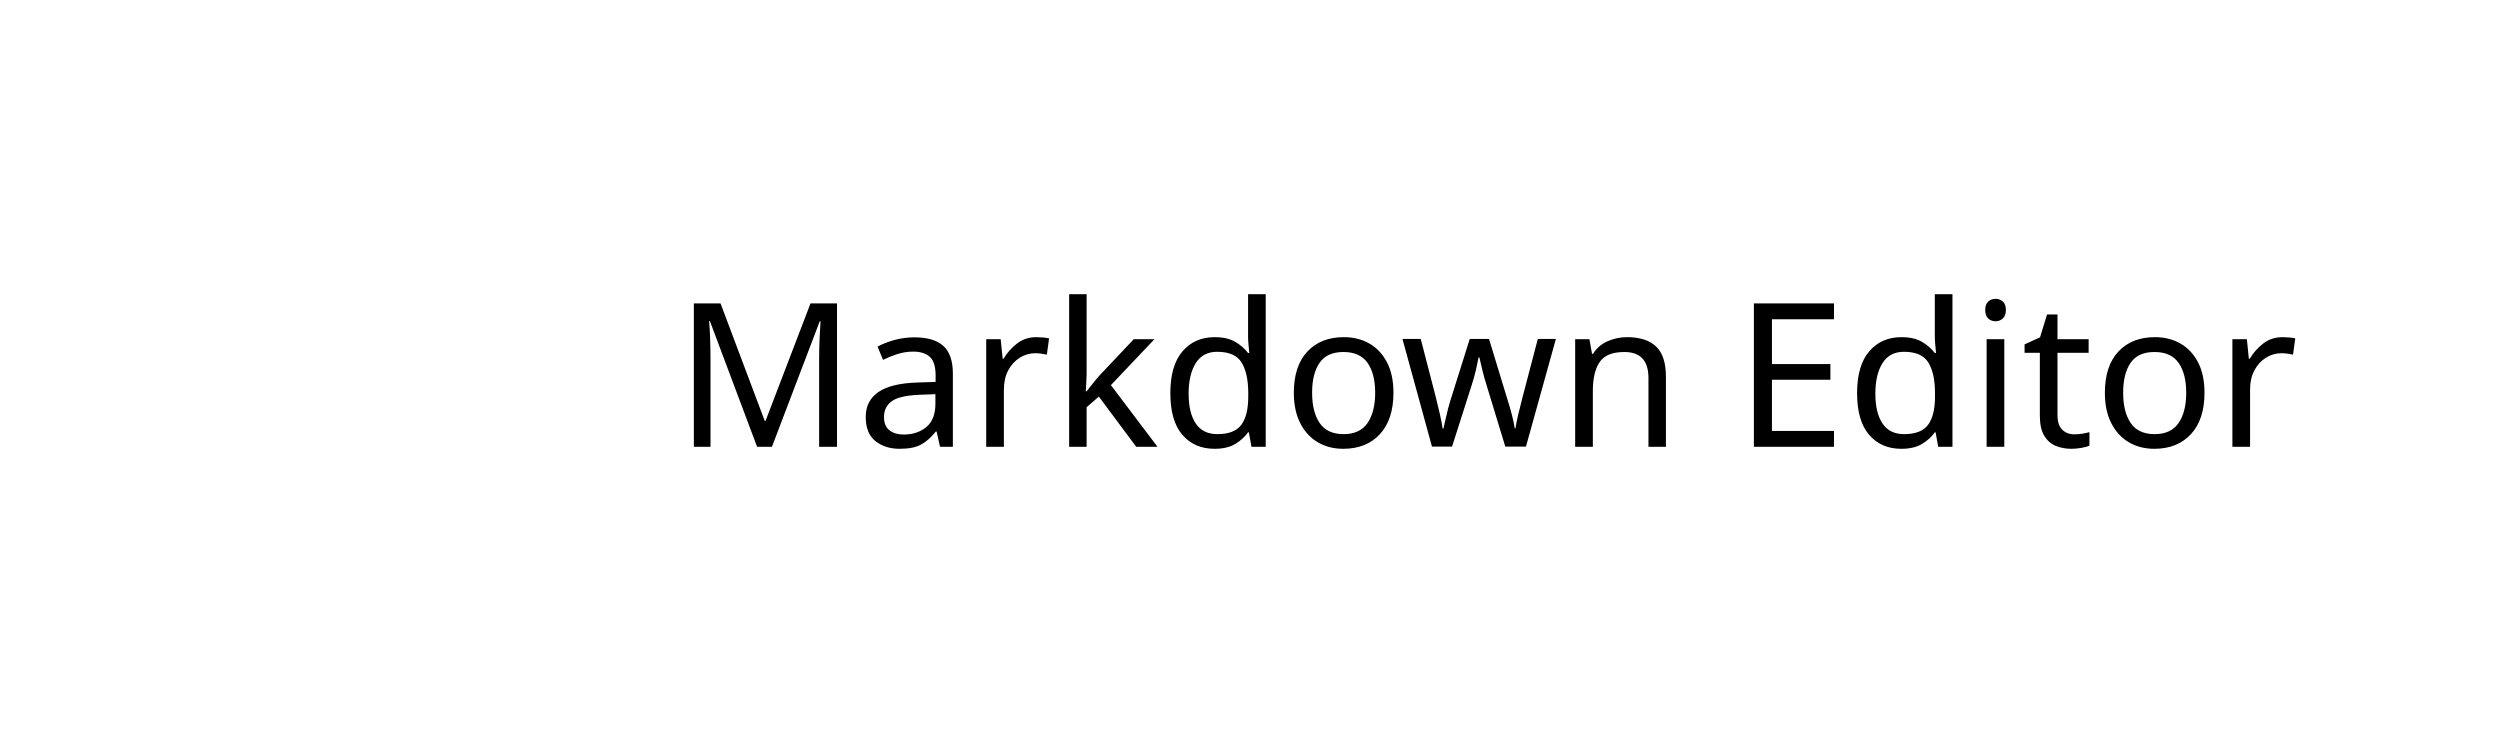
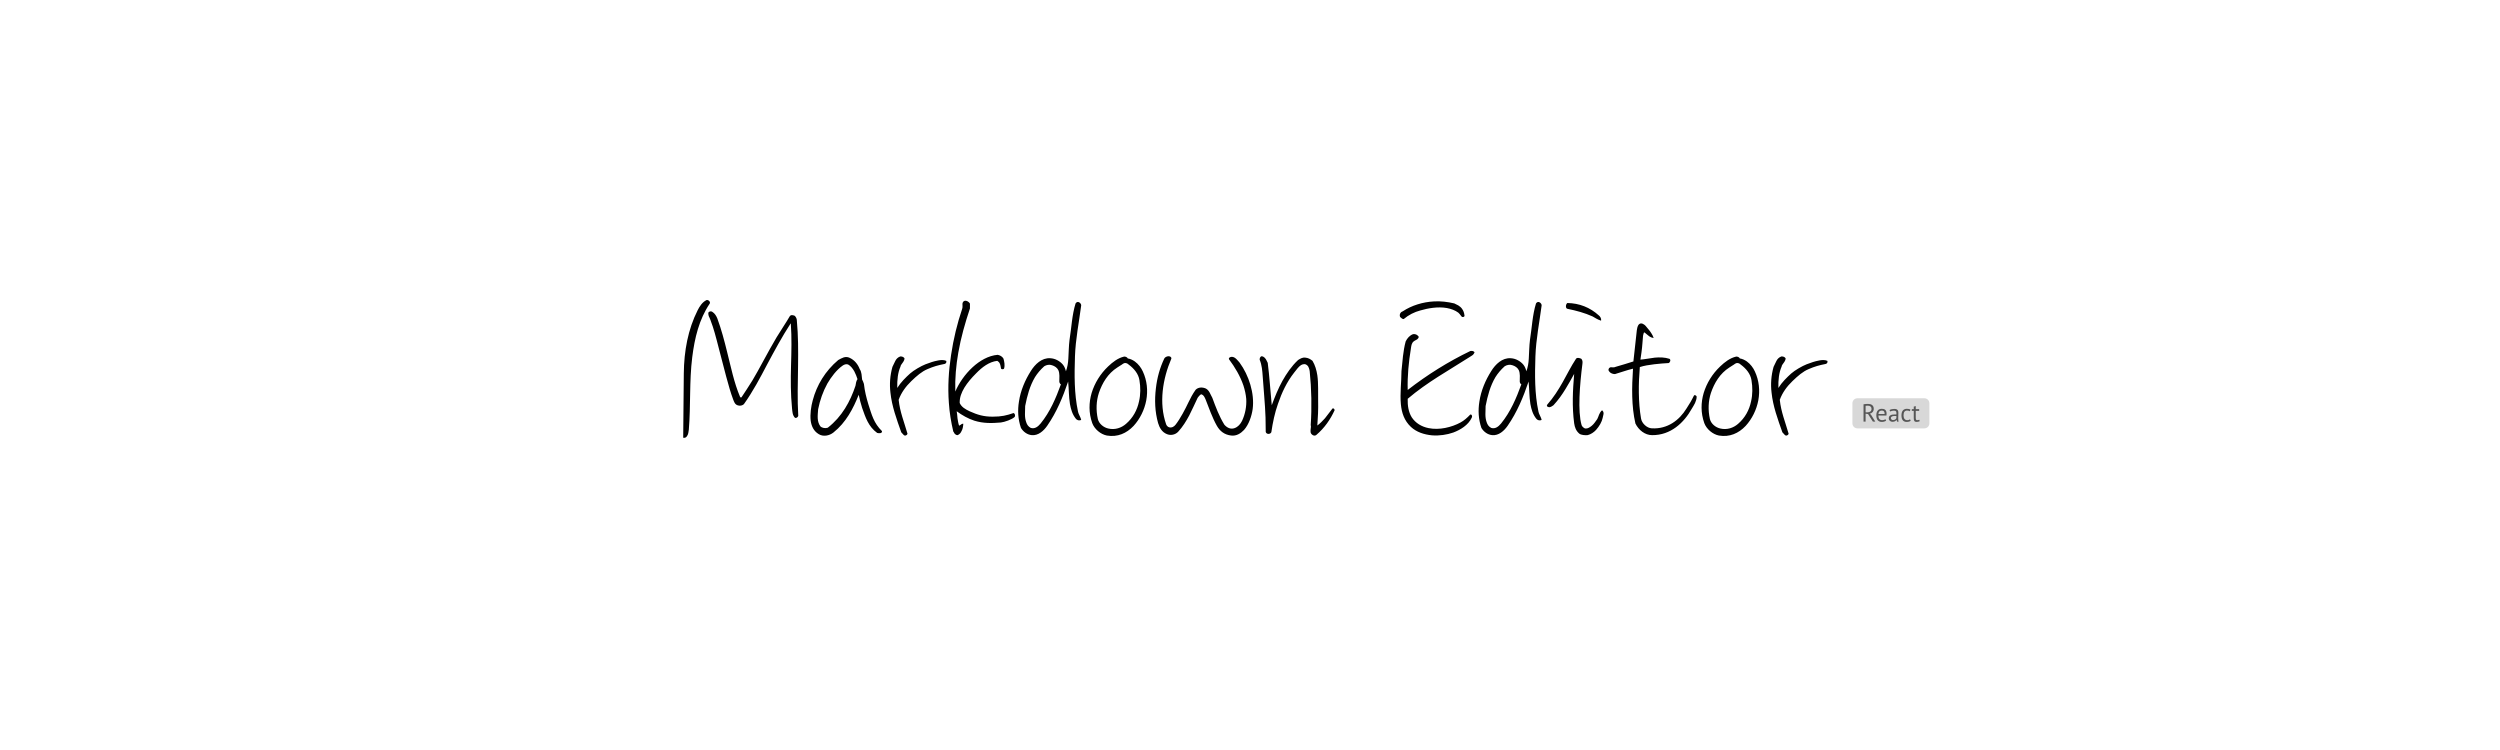
<svg xmlns="http://www.w3.org/2000/svg" width="1494" height="448" viewBox="0 0 1494 448">
-   <text fill-rule="evenodd" font-family="MLingWaiMedium-TC, LingWai TC" font-size="120" font-weight="400">
-     <tspan x="403" y="267">Markdown Editor</tspan>
-   </text>
+   <g fill="none" fill-rule="evenodd">
+     <path fill="#000" d="M475.12,249.72 C473.56,248.16 473.56,246.12 473.32,244.08 C472.48,235.56 472.48,227.04 472.72,218.52 C472.96,210.24 473.2,201.96 472.6,193.44 C472.6,193.44 472.6,193.32 472.48,193.32 C467.32,201.24 462.88,209.52 458.44,217.8 C456.28,221.88 454.24,225.84 451.96,229.8 C449.68,233.76 447.28,237.72 444.52,241.56 C443.56,242.4 442.24,242.64 441.04,242.28 C439.12,241.8 438.64,240 438.04,238.44 C435.4,231.48 432.52,219.24 429.76,208.92 C428.8,205.2 427.96,201.84 427.12,198.96 C426.28,196.08 425.56,193.8 424.96,192.36 C424.72,191.52 424.36,190.68 424,189.84 C423.52,189 423.28,188.16 423.28,186.96 C423.76,185.88 425.08,185.88 425.68,186.36 C427.24,187.32 428.08,188.88 428.68,190.32 C431.08,196.8 432.88,203.64 434.56,210.48 C436.84,219.48 438.64,228.6 442.24,237.12 C442.24,237.48 442.96,237.6 443.08,237.48 C444.88,234.84 447.28,231.12 449.68,227.28 C453.4,221.16 458.8,210.48 464.08,201.6 C466.48,197.64 470.2,192.12 471.88,189.12 C472.6,187.92 473.92,188.28 475,188.76 C475.72,189.6 476.2,190.44 476.2,191.64 C477.04,200.4 477.04,209.64 476.92,218.76 C476.8,228.72 476.44,238.8 477.04,248.52 C476.8,249.36 475.84,249.96 475.12,249.72 Z M413.68,213.48 C411.88,227.88 412.84,242.28 411.64,256.8 C411.4,258 411.4,259.44 410.68,260.4 C410.2,261.36 409.36,261.84 408.28,261.6 L408.64,223.2 C408.76,209.76 411.16,196.8 416.92,185.4 C418,183.24 419.68,180.48 422.32,179.28 C423.52,179.16 424.72,180.48 424.12,181.44 C417.76,190.92 415.12,201.96 413.68,213.48 Z M524.2,258.72 C518.92,254.88 517.24,249.48 515.2,243.72 C514.36,241.2 513.76,238.56 513.16,235.92 C509.92,244.08 505.6,252.48 498.04,258.48 C495.64,260.4 491.92,261.12 489.28,259.44 C486.28,257.64 484.96,254.76 484.48,251.52 C484,247.44 484.72,242.76 485.68,239.28 C488.08,230.16 493.12,221.76 500.92,215.16 C502,214.56 503.08,213.96 504.16,213.6 C505.36,213.24 506.56,213.24 507.76,213.84 C510.64,215.16 512.68,217.68 513.76,220.56 C514.96,222.24 514.96,224.76 515.2,226.8 C515.68,227.64 515.92,228.36 516.28,229.44 C516.76,233.76 517.72,237.6 518.92,241.56 C520.96,247.92 522.16,252.84 527.08,257.64 C527.2,259.2 525.28,258.96 524.2,258.72 Z M510.52,221.88 C509.56,220.2 508.36,218.64 506.8,217.8 C505.6,217.44 504.64,217.8 503.68,218.4 C499.96,220.92 496.6,225.48 494.44,229.2 C491.8,234 490,239.16 488.92,244.56 C488.8,246.36 488.56,248.28 488.68,250.08 C488.8,251.88 489.28,253.44 490.24,254.76 C491.32,255.84 493.24,256.08 494.68,255.6 C503.2,249 508.12,239.88 511.24,230.52 C511.48,229.2 511.6,227.76 512.44,226.56 C512.08,225.36 511.24,223.2 510.52,221.88 Z M564.16,217.56 C560.56,218.28 557.92,219 554.32,220.56 C550.84,222 547.84,224.64 544.6,227.76 C541.36,230.88 538.6,234.6 537.04,238.92 C537.4,242.52 538.24,245.88 539.2,249.12 C540.16,252.48 541.36,255.72 542.32,259.2 C541.96,260.28 540.76,260.64 540.04,259.92 L538.6,258.36 C535.84,250.56 532.96,242.76 532.12,234.6 C531.52,229.56 531.88,224.4 533.32,219.24 C533.92,218.16 534.4,216.84 535,215.76 C535.6,214.56 536.44,213.6 538,213 C538.84,213 539.8,213.12 540.52,214.08 C540.52,215.76 539.32,216.72 538.6,217.92 C538.36,218.4 538.12,218.64 538.12,219.12 C536.56,222.6 536.08,227.04 536.2,231.84 C538.36,228.36 541.36,225.48 543.88,223.2 C546.04,221.28 550.36,218.76 553.12,217.68 C556.12,216.6 557.56,216 560.68,215.4 C562,215.16 563.92,214.92 565.48,215.64 C565.84,216.84 564.88,217.56 564.16,217.56 Z M598.12,252.48 C592.72,252.96 587.68,253.08 582.28,251.4 C578.56,250.2 574.96,248.16 571.72,245.76 C571.96,247.08 572.08,248.52 572.2,249.96 C572.44,251.52 572.68,253.08 573.16,254.4 L574,253.92 C574.48,253.56 574.84,253.2 575.68,253.2 C575.56,254.88 575.32,256.44 574.6,257.64 C574.12,258.72 573.52,259.44 572.32,260.04 C571.48,260.04 571,259.68 570.64,259.32 C570.4,259.08 570.28,258.84 570.16,258.6 C570.04,258.36 569.92,258.12 569.68,257.88 C568.36,252.24 567.4,246.48 567.04,240.72 C566.32,231.24 566.92,221.52 568.36,212.16 C569.8,202.44 572.08,193.2 574.96,184.68 C575.2,184.08 575.2,183.48 575.2,182.88 C575.2,182.16 575.08,181.44 575.32,180.84 C576.16,178.8 578.8,179.88 579.64,181.44 L579.64,184.32 C576.76,192.96 574.24,201.72 572.68,210.72 C571.36,218.28 570.64,226.08 570.88,234 C573.04,228.96 576.64,223.68 581.2,219.48 C585.52,215.52 590.68,212.52 596.2,212.04 C597.52,212.28 598.96,213 599.68,214.32 C600.16,216.12 600.64,218.28 600.04,220.2 C599.8,220.8 598.6,220.8 598.24,220.32 C598,219.12 597.88,217.92 597.28,216.84 C596.92,216.36 596.56,216 595.96,215.64 C591.04,216.24 586.96,219.36 583.24,223.2 C580.6,225.84 578.2,228.6 576.28,231.72 C574.6,234.6 573.4,237.48 573.52,240.84 C574.6,243.24 576.88,244.56 579.4,245.76 C584.2,247.92 587.8,249 593.2,249 C598.6,249 601.48,248.28 605.68,246.84 C606.64,247.2 606.76,248.4 606.4,249.12 C604.84,250.68 600.28,252.24 598.12,252.48 Z M643,250.32 C640.84,247.68 640,244.68 639.4,241.44 C638.68,237.12 638.8,232.56 638.32,228 C635.2,237.24 631.48,246.24 625.84,254.4 C623.68,257.52 620.44,260.4 616.6,260.04 C613.96,259.8 611.56,258.12 610.12,255.72 C608.32,250.44 608.08,245.16 608.92,240 C609.88,233.4 612.64,227.04 616,221.76 C618.52,217.68 622.6,213.72 627.64,214.08 C630.52,214.2 633.4,215.76 635.2,217.92 C636.16,219.12 636.64,220.44 637,221.88 C637.84,219.6 638.32,216.96 638.44,214.32 C638.68,210.6 638.68,206.76 639.16,203.04 C639.76,199.32 640.12,195.6 640.6,192 C641.08,188.4 641.68,184.8 642.76,181.32 C644.08,179.28 646.24,181.32 646.12,182.52 C644.8,192.72 642.76,202.56 642.4,213 C642.04,224.04 641.92,235.2 644.2,245.88 C644.44,247.2 645.16,248.28 645.64,249.48 C645.76,249.84 646,250.32 646.12,250.92 C644.8,251.64 643.48,250.92 643,250.32 Z M633.04,228 C633.04,225.84 633.4,223.2 632.44,221.16 C631.72,219.72 630.28,218.76 628.72,218.28 C627.16,217.68 625.36,218.04 624.04,218.88 C621.76,220.92 619.96,223.08 618.52,225.36 C615.4,230.64 613.84,236.52 612.64,242.64 C612.64,244.2 612.52,245.88 612.52,247.56 C612.52,249.24 612.76,250.92 613.24,252.24 C613.72,253.8 614.56,255 616,255.72 C618.28,256.44 620.2,255.12 621.88,253.08 C627.52,246.12 631,237.96 634,229.68 C633.4,229.44 633.04,228.48 633.04,228 Z M677.44,254.52 C673.24,258.96 667.84,261.36 661.48,260.28 C657.76,259.56 654.04,256.44 652.72,252.84 C650.56,246.72 650.68,240.6 652.36,234.84 C654.16,228.96 657.52,223.44 662.2,219 C664.96,216.36 668.08,213.96 671.68,213.12 C672.4,213 673.6,213.36 673.96,214.2 C675.52,214.44 676.96,215.16 678.16,216 C680.32,217.56 682,219.84 682.96,222 C685.48,227.4 686.08,233.4 685,239.28 C683.92,244.92 681.28,250.32 677.44,254.52 Z M674.56,217.92 C673.36,216.72 672.16,216.72 671.2,217.32 C670.6,217.8 670,218.16 669.4,218.52 L667.72,219.6 C662.08,223.2 658.72,228.84 656.68,234.84 C655.12,239.64 654.88,245.04 656.08,250.44 C656.8,253.32 659.56,255.48 662.32,256.08 C666.28,257.04 670.12,255.72 672.88,253.32 C677.08,249.72 679.6,245.04 680.68,239.88 C681.64,235.8 681.64,231.36 680.92,227.16 C680.32,223.44 677.8,220.32 674.56,217.92 Z M743.44,256.92 C741.4,259.08 738.88,260.64 735.76,260.28 C731.68,259.8 729.04,257.64 727.24,254.52 C725.8,252 724.6,249.24 723.52,246.6 C722.44,243.84 721.48,241.2 720.4,238.56 C719.8,237.24 719.32,236.16 718.12,235.68 C717.64,235.56 717.28,235.92 716.92,236.28 C716.44,236.76 716.08,237.24 715.72,237.72 C714.04,241.2 712.48,244.8 710.68,248.28 C708.88,251.64 706.84,255 704.08,258 C702.4,259.8 699.64,260.4 697.36,259.44 C694.36,258.24 692.92,255.6 692.08,252.84 C690.16,246 689.92,239.04 690.76,232.08 C691.48,225.72 693.16,219.72 695.8,214.2 C696.16,213.48 697.36,212.88 698.32,212.88 C699.04,212.88 700.12,213.24 700,214.32 C694.84,226.32 692.44,240.84 696.88,253.56 C697.12,254.28 697.84,255.12 698.68,255.36 C700.36,255.72 701.56,255 702.52,253.8 C705.28,250.32 708.4,244.32 710.2,240.48 C711.4,237.96 712.72,235.44 714.52,232.92 C716.08,231.36 718.48,231.24 720.64,232.2 C722.8,233.4 723.28,235.68 724.48,237.72 C726.52,243.24 728.56,248.76 731.68,253.8 C733.36,255.72 735.52,256.68 737.8,255.84 C739.84,255.12 741.28,253.44 742.24,251.52 C744.16,247.44 745,242.88 744.76,238.44 C744.52,235.68 743.92,233.04 743.08,230.4 C741.16,224.76 738.04,219.48 734.44,214.68 C734.08,213.72 735.4,213.24 736.12,213.24 C738.16,213.24 739.6,215.4 740.8,216.72 C746.32,224.28 749.8,235.08 748.6,244.44 C748,248.64 746.32,253.68 743.44,256.92 Z M786.64,259.92 C785.32,261 783.64,259.68 783.28,258.6 C783.04,257.52 783.28,256.2 783.4,255.12 C783.4,254.76 783.4,254.4 783.28,254.04 C784,243.6 783.76,232.32 782.68,221.88 C782.56,221.16 782.44,220.56 782.2,219.96 C781.96,219.36 781.72,218.76 781.24,218.4 C780.16,217.32 778.84,217.44 777.52,218.16 C775.96,219.12 774.64,221.16 773.44,222.6 C769,228.24 766,234.6 763.72,241.32 C761.8,246.72 760.6,252.48 759.76,258.24 C759.28,259.56 756.88,259.8 756.4,258.12 C756.4,255.96 756.28,251.76 756.28,249.48 C756.04,241.56 754.96,231.12 754.6,225 C754.36,221.64 754.12,218.16 752.8,215.04 C752.68,214.44 752.92,213.12 754,212.88 C755.56,213.12 756.4,214.32 757,215.64 L757.6,216.84 C758.68,225.24 759.16,233.76 760,242.16 C761.8,237.24 763.84,232.2 766.36,227.64 C768.88,223.2 771.76,218.88 775.72,215.16 C776.92,214.44 778.24,213.48 780.04,213.72 C781.72,213.84 783.04,214.56 784.36,215.64 C785.92,218.28 786.76,221.16 787.24,224.28 C787.96,229.32 787.6,234.72 787.72,239.76 C787.84,244.56 787.6,249.48 787.24,254.28 C788.92,253.08 790.36,251.52 791.8,249.96 L796.24,244.2 C796.84,243.6 797.68,244.68 797.56,245.16 C795.04,250.68 791.56,255.72 786.64,259.92 Z M879.76,212.4 L878.08,213.48 C865.72,221.4 852.76,228.48 841.24,238.32 C841.12,242.4 841.72,246.24 843.64,249.36 C845.92,252.84 849.52,255 853.72,255.84 C860.08,257.16 867.52,255.36 872.8,252.48 C874.84,251.4 876.88,249.6 878.56,247.8 C879.16,247.44 879.52,248.04 879.64,248.4 C879.76,248.76 879.76,249.24 879.52,249.6 C877.48,254.04 872.68,256.92 868.48,258.48 C864.76,259.8 860.08,260.52 855.76,260.16 C850.96,259.68 846.52,258.24 843.16,255.12 C839.2,251.4 837.64,246.72 837.16,241.56 C836.56,235.08 837.52,228 837.52,221.76 C838.12,215.88 838.48,209.76 840.04,204 C841,202.08 842.44,200.4 844.48,199.68 C845.92,199.44 847.12,200.16 847.84,201.24 C847.72,202.56 846.52,203.04 845.56,203.52 L844.84,204 C843.52,205.08 843.4,206.64 843.16,208.2 C841.84,216.36 841,224.64 841.24,233.04 C853,223.92 865.48,216.12 878.68,209.76 C879.52,209.64 880.48,209.64 881.2,210.48 C880.84,211.44 880.36,212.04 879.76,212.4 Z M873.52,189.24 L873.04,188.64 C872.56,188.04 872.08,187.32 871.48,186.84 C869.56,185.4 867.16,184.56 864.64,184.08 C859.24,183.12 853.36,184.2 848.8,185.52 C845.2,186.48 841.84,188.16 838.84,190.68 C838.12,190.68 837.52,190.2 837.04,189.72 L836.68,189.36 C836.08,187.68 837.16,186.36 838.36,186 C843.64,182.52 850.24,180.48 856.96,180.12 C860.92,179.88 865,180.36 869.08,181.32 L871.48,182.52 C872.2,183 873.04,183.6 873.64,184.44 C874.6,185.76 874.96,186.84 875.2,188.64 C875.2,189.48 874,189.72 873.52,189.24 Z M918.16,250.32 C916,247.68 915.16,244.68 914.56,241.44 C913.84,237.12 913.96,232.56 913.48,228 C910.36,237.24 906.64,246.24 901,254.4 C898.84,257.52 895.6,260.4 891.76,260.04 C889.12,259.8 886.72,258.12 885.28,255.72 C883.48,250.44 883.24,245.16 884.08,240 C885.04,233.4 887.8,227.04 891.16,221.76 C893.68,217.68 897.76,213.72 902.8,214.08 C905.68,214.2 908.56,215.76 910.36,217.92 C911.32,219.12 911.8,220.44 912.16,221.88 C913,219.6 913.48,216.96 913.6,214.32 C913.84,210.6 913.84,206.76 914.32,203.04 C914.92,199.32 915.28,195.6 915.76,192 C916.24,188.4 916.84,184.8 917.92,181.32 C919.24,179.28 921.4,181.32 921.28,182.52 C919.96,192.72 917.92,202.56 917.56,213 C917.2,224.04 917.08,235.2 919.36,245.88 C919.6,247.2 920.32,248.28 920.8,249.48 C920.92,249.84 921.16,250.32 921.28,250.92 C919.96,251.64 918.64,250.92 918.16,250.32 Z M908.2,228 C908.2,225.84 908.56,223.2 907.6,221.16 C906.88,219.72 905.44,218.76 903.88,218.28 C902.32,217.68 900.52,218.04 899.2,218.88 C896.92,220.92 895.12,223.08 893.68,225.36 C890.56,230.64 889,236.52 887.8,242.64 C887.8,244.2 887.68,245.88 887.68,247.56 C887.68,249.24 887.92,250.92 888.4,252.24 C888.88,253.8 889.72,255 891.16,255.72 C893.44,256.44 895.36,255.12 897.04,253.08 C902.68,246.12 906.16,237.96 909.16,229.68 C908.56,229.44 908.2,228.48 908.2,228 Z M953.8,256.92 C952.48,258.36 950.68,259.56 948.76,260.04 C947.32,260.16 944.8,260.04 943.72,259.08 C941.8,257.4 941.08,255.36 940.72,252.96 C939.4,243.12 939.88,233.28 940.72,223.44 C939.04,226.56 937.36,229.44 935.56,232.44 C933.52,235.8 931.24,239.04 928.36,242.16 C927.76,242.64 926.8,243.24 925.96,243.36 C925.6,243.36 925.12,243.24 924.76,243 C924.4,242.76 924.28,242.28 924.64,241.8 C928.36,237.6 931.24,233.04 933.88,228.36 C936.52,223.68 938.8,219 941.8,214.44 C942.4,213.48 944.2,213.96 945.04,214.44 C945.88,215.4 945.76,216.6 945.64,217.56 C944.08,229.68 942.76,245.88 945.16,254.04 C945.28,254.76 946.72,256.08 947.44,256.08 C948.88,256.2 950.08,255.36 951.28,254.4 C952.6,253.32 953.56,251.76 954.52,250.44 C955,249.6 955.24,248.64 955.6,247.8 C955.96,246.96 956.44,246 957.4,245.16 C958.36,246 958.36,246.84 958.24,247.56 L957.76,249.72 C957.28,252.12 955.72,254.76 953.8,256.92 Z M954.04,190.44 L951.76,189.12 C946.96,186.96 942.04,185.64 936.76,184.56 C935.56,184.44 935.44,182.04 936.64,181.08 C943.84,181.2 950.2,183.72 955.48,188.52 C956.2,189.12 957.04,190.2 956.8,191.64 C955.6,191.28 954.76,190.8 954.04,190.44 Z M1012.96,240.84 C1012.36,242.04 1011.64,243.24 1011.04,244.2 C1006.36,252.6 998.44,260.16 987.28,260.04 C983.08,260.04 979.24,257.04 977.32,253.08 C974.92,242.64 975.16,231.48 975.88,220.32 C972.28,221.16 968.8,222.48 965.08,223.56 C963.52,223.56 961.96,222.84 961.24,221.28 C961.12,220.44 961.72,219.36 962.92,219.48 C963.76,219.6 964.84,219.6 965.44,219.24 C968.08,218.52 973.48,216.84 976.12,216 L978.16,197.4 C978.28,196.44 978.52,195.24 979,194.4 C979.84,192.96 981.28,193.08 982.24,193.8 C983.2,194.28 983.8,195.24 984.52,196.08 L985.12,196.8 C985.72,197.52 986.32,198.24 986.8,199.08 C987.28,199.8 987.76,200.64 988.24,201.96 C985.96,201.72 985.12,200.52 983.56,199.32 C983.2,198.96 982.84,198.72 982.48,198.6 C982.24,198.96 982.12,199.68 981.88,200.64 L981.52,205.08 C981.28,208.68 980.68,212.52 980.32,214.92 C983.08,214.68 986.08,214.08 988.96,213.72 C991.84,213.48 994.72,213.48 997.72,214.44 C998.68,215.16 997.96,216.6 997.24,216.96 C994.84,217.08 991.72,217.32 988.6,217.68 C985.6,218.04 982.48,218.52 979.96,219.36 C979.12,229.08 979,240.48 980.68,250.08 C981.16,253.08 984.28,255.84 987.04,255.96 C996.52,256.56 1003.6,251.04 1007.8,244.2 C1008.64,242.88 1009.36,241.68 1010.2,240.36 C1010.92,239.04 1011.64,237.84 1012.24,236.52 C1012.48,235.92 1013.08,236.16 1013.32,236.28 C1013.56,236.4 1013.92,236.76 1013.92,237.12 C1013.92,238.44 1013.44,239.64 1012.96,240.84 Z M1043.2,254.52 C1039,258.96 1033.6,261.36 1027.24,260.28 C1023.52,259.56 1019.8,256.44 1018.48,252.84 C1016.32,246.72 1016.44,240.6 1018.12,234.84 C1019.92,228.96 1023.28,223.44 1027.96,219 C1030.72,216.36 1033.84,213.96 1037.44,213.12 C1038.16,213 1039.36,213.36 1039.72,214.2 C1041.28,214.44 1042.72,215.16 1043.92,216 C1046.08,217.56 1047.76,219.84 1048.72,222 C1051.24,227.4 1051.84,233.4 1050.76,239.28 C1049.68,244.92 1047.04,250.32 1043.2,254.52 Z M1040.32,217.92 C1039.12,216.72 1037.92,216.72 1036.96,217.32 C1036.36,217.8 1035.76,218.16 1035.16,218.52 L1033.48,219.6 C1027.84,223.2 1024.48,228.84 1022.44,234.84 C1020.88,239.64 1020.64,245.04 1021.84,250.44 C1022.56,253.32 1025.32,255.48 1028.08,256.08 C1032.04,257.04 1035.88,255.72 1038.64,253.32 C1042.84,249.72 1045.36,245.04 1046.44,239.88 C1047.4,235.8 1047.4,231.36 1046.68,227.16 C1046.08,223.44 1043.56,220.32 1040.32,217.92 Z M1090.72,217.56 C1087.12,218.28 1084.48,219 1080.88,220.56 C1077.4,222 1074.4,224.64 1071.16,227.76 C1067.92,230.88 1065.16,234.6 1063.6,238.92 C1063.96,242.52 1064.8,245.88 1065.76,249.12 C1066.72,252.48 1067.92,255.72 1068.88,259.2 C1068.52,260.28 1067.32,260.64 1066.6,259.92 L1065.16,258.36 C1062.4,250.56 1059.52,242.76 1058.68,234.6 C1058.08,229.56 1058.44,224.4 1059.88,219.24 C1060.48,218.16 1060.96,216.84 1061.56,215.76 C1062.16,214.56 1063,213.6 1064.56,213 C1065.4,213 1066.36,213.12 1067.08,214.08 C1067.08,215.76 1065.88,216.72 1065.16,217.92 C1064.92,218.4 1064.68,218.64 1064.68,219.12 C1063.12,222.6 1062.64,227.04 1062.76,231.84 C1064.92,228.36 1067.92,225.48 1070.44,223.2 C1072.6,221.28 1076.92,218.76 1079.68,217.68 C1082.68,216.6 1084.12,216 1087.24,215.4 C1088.56,215.16 1090.48,214.92 1092.04,215.64 C1092.4,216.84 1091.44,217.56 1090.72,217.56 Z" />
+     <rect width="46" height="18" x="1107" y="238" fill="#D8D8D8" rx="3" />
+     <path fill="#565656" d="M1113.644,241.594 C1114.023,241.524 1114.459,241.469 1114.953,241.429 C1115.447,241.389 1115.898,241.37 1116.307,241.37 C1116.766,241.37 1117.202,241.419 1117.616,241.519 C1118.03,241.619 1118.394,241.783 1118.708,242.013 C1119.023,242.242 1119.274,242.542 1119.464,242.911 C1119.654,243.28 1119.748,243.729 1119.748,244.257 C1119.748,245.075 1119.524,245.739 1119.075,246.247 C1118.626,246.756 1118.057,247.095 1117.369,247.265 L1118.087,247.818 L1120.691,251.963 L1119.24,251.963 L1116.352,247.444 L1114.885,247.22 L1114.885,251.963 L1113.644,251.963 L1113.644,241.594 Z M1116.337,242.447 L1115.933,242.447 C1115.793,242.447 1115.659,242.452 1115.529,242.462 C1115.399,242.472 1115.277,242.482 1115.162,242.492 C1115.048,242.502 1114.955,242.517 1114.885,242.537 L1114.885,246.397 L1116.053,246.397 C1116.741,246.397 1117.309,246.227 1117.758,245.888 C1118.207,245.549 1118.432,245.02 1118.432,244.302 C1118.432,243.764 1118.247,243.32 1117.878,242.971 C1117.509,242.621 1116.995,242.447 1116.337,242.447 Z M1127.17,251.364 C1126.87,251.604 1126.494,251.793 1126.04,251.933 C1125.586,252.073 1125.105,252.143 1124.596,252.143 C1124.028,252.143 1123.534,252.05 1123.115,251.866 C1122.696,251.681 1122.352,251.417 1122.082,251.073 C1121.813,250.729 1121.614,250.317 1121.484,249.838 C1121.354,249.36 1121.289,248.821 1121.289,248.222 C1121.289,246.946 1121.574,245.973 1122.142,245.305 C1122.711,244.636 1123.524,244.302 1124.581,244.302 C1124.92,244.302 1125.259,244.34 1125.599,244.414 C1125.938,244.489 1126.242,244.631 1126.511,244.841 C1126.781,245.05 1127,245.347 1127.17,245.731 C1127.339,246.115 1127.424,246.621 1127.424,247.25 C1127.424,247.579 1127.394,247.943 1127.334,248.342 L1122.531,248.342 C1122.531,248.781 1122.576,249.17 1122.666,249.509 C1122.756,249.848 1122.895,250.135 1123.085,250.369 C1123.274,250.604 1123.521,250.783 1123.826,250.908 C1124.13,251.033 1124.501,251.095 1124.94,251.095 C1125.279,251.095 1125.619,251.035 1125.958,250.916 C1126.297,250.796 1126.551,250.656 1126.721,250.497 L1127.17,251.364 Z M1124.596,245.35 C1124.008,245.35 1123.536,245.504 1123.182,245.813 C1122.828,246.123 1122.616,246.651 1122.546,247.399 L1126.257,247.399 C1126.257,246.641 1126.112,246.11 1125.823,245.806 C1125.534,245.502 1125.125,245.35 1124.596,245.35 Z M1129.19,245.035 C1129.569,244.806 1130.01,244.636 1130.514,244.527 C1131.018,244.417 1131.544,244.362 1132.092,244.362 C1132.611,244.362 1133.028,244.432 1133.342,244.571 C1133.656,244.711 1133.895,244.893 1134.06,245.118 C1134.225,245.342 1134.334,245.589 1134.389,245.858 C1134.444,246.128 1134.471,246.397 1134.471,246.666 C1134.471,247.265 1134.456,247.848 1134.427,248.417 C1134.397,248.985 1134.382,249.524 1134.382,250.033 C1134.382,250.402 1134.397,250.751 1134.427,251.08 C1134.456,251.409 1134.511,251.714 1134.591,251.993 L1133.708,251.993 L1133.394,250.946 L1133.319,250.946 C1133.23,251.085 1133.117,251.222 1132.983,251.357 C1132.848,251.492 1132.686,251.611 1132.496,251.716 C1132.307,251.821 1132.087,251.908 1131.838,251.978 C1131.589,252.048 1131.304,252.083 1130.985,252.083 C1130.666,252.083 1130.369,252.033 1130.095,251.933 C1129.821,251.833 1129.584,251.691 1129.384,251.507 C1129.185,251.322 1129.028,251.1 1128.913,250.841 C1128.798,250.581 1128.741,250.287 1128.741,249.958 C1128.741,249.519 1128.831,249.153 1129.01,248.858 C1129.19,248.564 1129.442,248.33 1129.766,248.155 C1130.09,247.98 1130.479,247.856 1130.933,247.781 C1131.387,247.706 1131.888,247.669 1132.437,247.669 L1132.848,247.669 C1132.983,247.669 1133.12,247.679 1133.259,247.699 C1133.289,247.399 1133.304,247.13 1133.304,246.891 C1133.304,246.342 1133.195,245.958 1132.975,245.739 C1132.756,245.519 1132.357,245.409 1131.778,245.409 C1131.609,245.409 1131.427,245.422 1131.232,245.447 C1131.038,245.472 1130.838,245.507 1130.634,245.552 C1130.429,245.596 1130.235,245.651 1130.05,245.716 C1129.865,245.781 1129.703,245.853 1129.564,245.933 L1129.19,245.035 Z M1131.314,251.035 C1131.594,251.035 1131.843,250.998 1132.062,250.923 C1132.282,250.848 1132.471,250.754 1132.631,250.639 C1132.791,250.524 1132.923,250.397 1133.028,250.257 C1133.132,250.118 1133.21,249.983 1133.259,249.853 L1133.259,248.611 C1133.12,248.601 1132.978,248.594 1132.833,248.589 C1132.688,248.584 1132.546,248.581 1132.407,248.581 C1132.097,248.581 1131.796,248.599 1131.501,248.634 C1131.207,248.669 1130.948,248.734 1130.723,248.828 C1130.499,248.923 1130.319,249.053 1130.185,249.217 C1130.05,249.382 1129.983,249.589 1129.983,249.838 C1129.983,250.187 1130.107,250.474 1130.357,250.699 C1130.606,250.923 1130.925,251.035 1131.314,251.035 Z M1141.833,251.469 C1141.534,251.689 1141.18,251.856 1140.771,251.97 C1140.362,252.085 1139.933,252.143 1139.484,252.143 C1138.905,252.143 1138.417,252.05 1138.018,251.866 C1137.619,251.681 1137.292,251.417 1137.038,251.073 C1136.783,250.729 1136.599,250.315 1136.484,249.831 C1136.369,249.347 1136.312,248.811 1136.312,248.222 C1136.312,246.956 1136.591,245.985 1137.15,245.312 C1137.708,244.639 1138.511,244.302 1139.559,244.302 C1140.038,244.302 1140.444,244.34 1140.778,244.414 C1141.112,244.489 1141.414,244.596 1141.683,244.736 L1141.339,245.769 C1141.11,245.639 1140.855,245.537 1140.576,245.462 C1140.297,245.387 1139.998,245.35 1139.678,245.35 C1138.262,245.35 1137.554,246.307 1137.554,248.222 C1137.554,248.601 1137.591,248.963 1137.666,249.307 C1137.741,249.651 1137.865,249.956 1138.04,250.22 C1138.215,250.484 1138.444,250.696 1138.728,250.856 C1139.013,251.015 1139.364,251.095 1139.783,251.095 C1140.142,251.095 1140.464,251.04 1140.748,250.931 C1141.033,250.821 1141.264,250.696 1141.444,250.557 L1141.833,251.469 Z M1142.491,244.482 L1143.658,244.482 L1143.658,243 L1144.855,242.656 L1144.855,244.482 L1146.89,244.482 L1146.89,245.529 L1144.855,245.529 L1144.855,249.674 C1144.855,250.192 1144.92,250.559 1145.05,250.773 C1145.18,250.988 1145.399,251.095 1145.708,251.095 C1145.968,251.095 1146.187,251.068 1146.367,251.013 C1146.546,250.958 1146.746,250.886 1146.965,250.796 L1147.235,251.709 C1146.965,251.838 1146.671,251.943 1146.352,252.023 C1146.033,252.103 1145.688,252.143 1145.319,252.143 C1144.711,252.143 1144.282,251.97 1144.033,251.626 C1143.783,251.282 1143.658,250.706 1143.658,249.898 L1143.658,245.529 L1142.491,245.529 L1142.491,244.482 Z" />
+   </g>
</svg>
